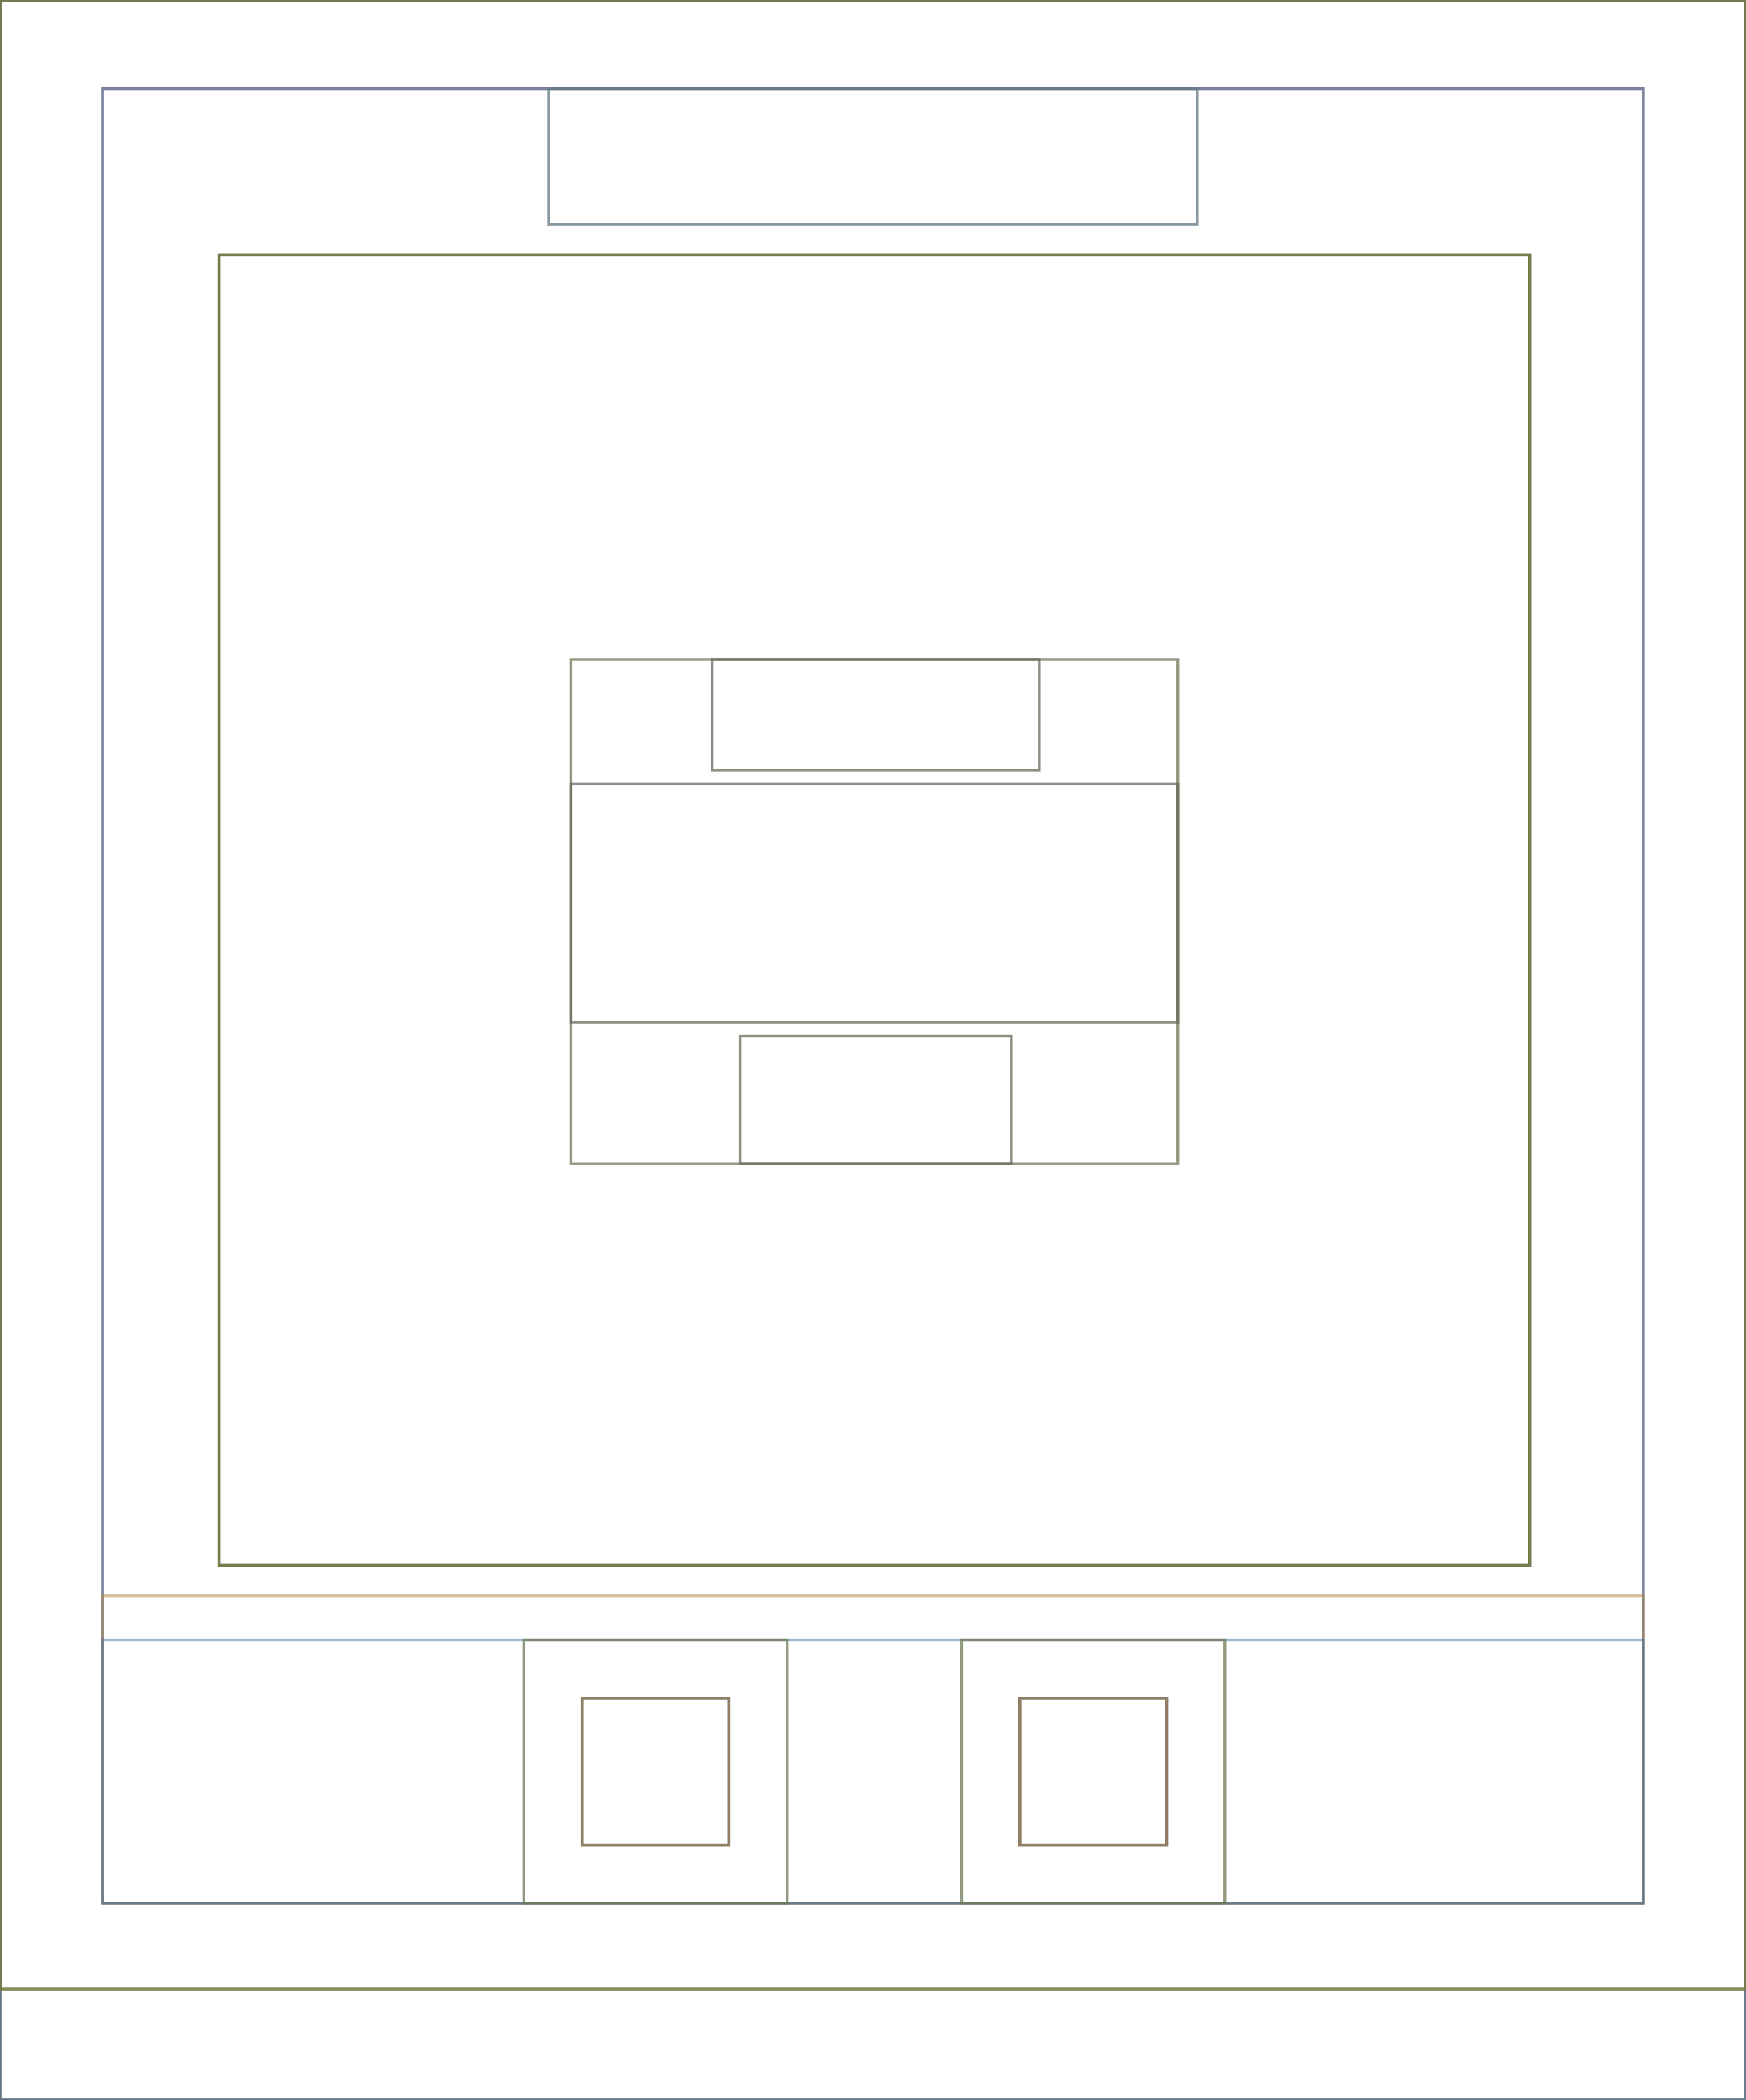
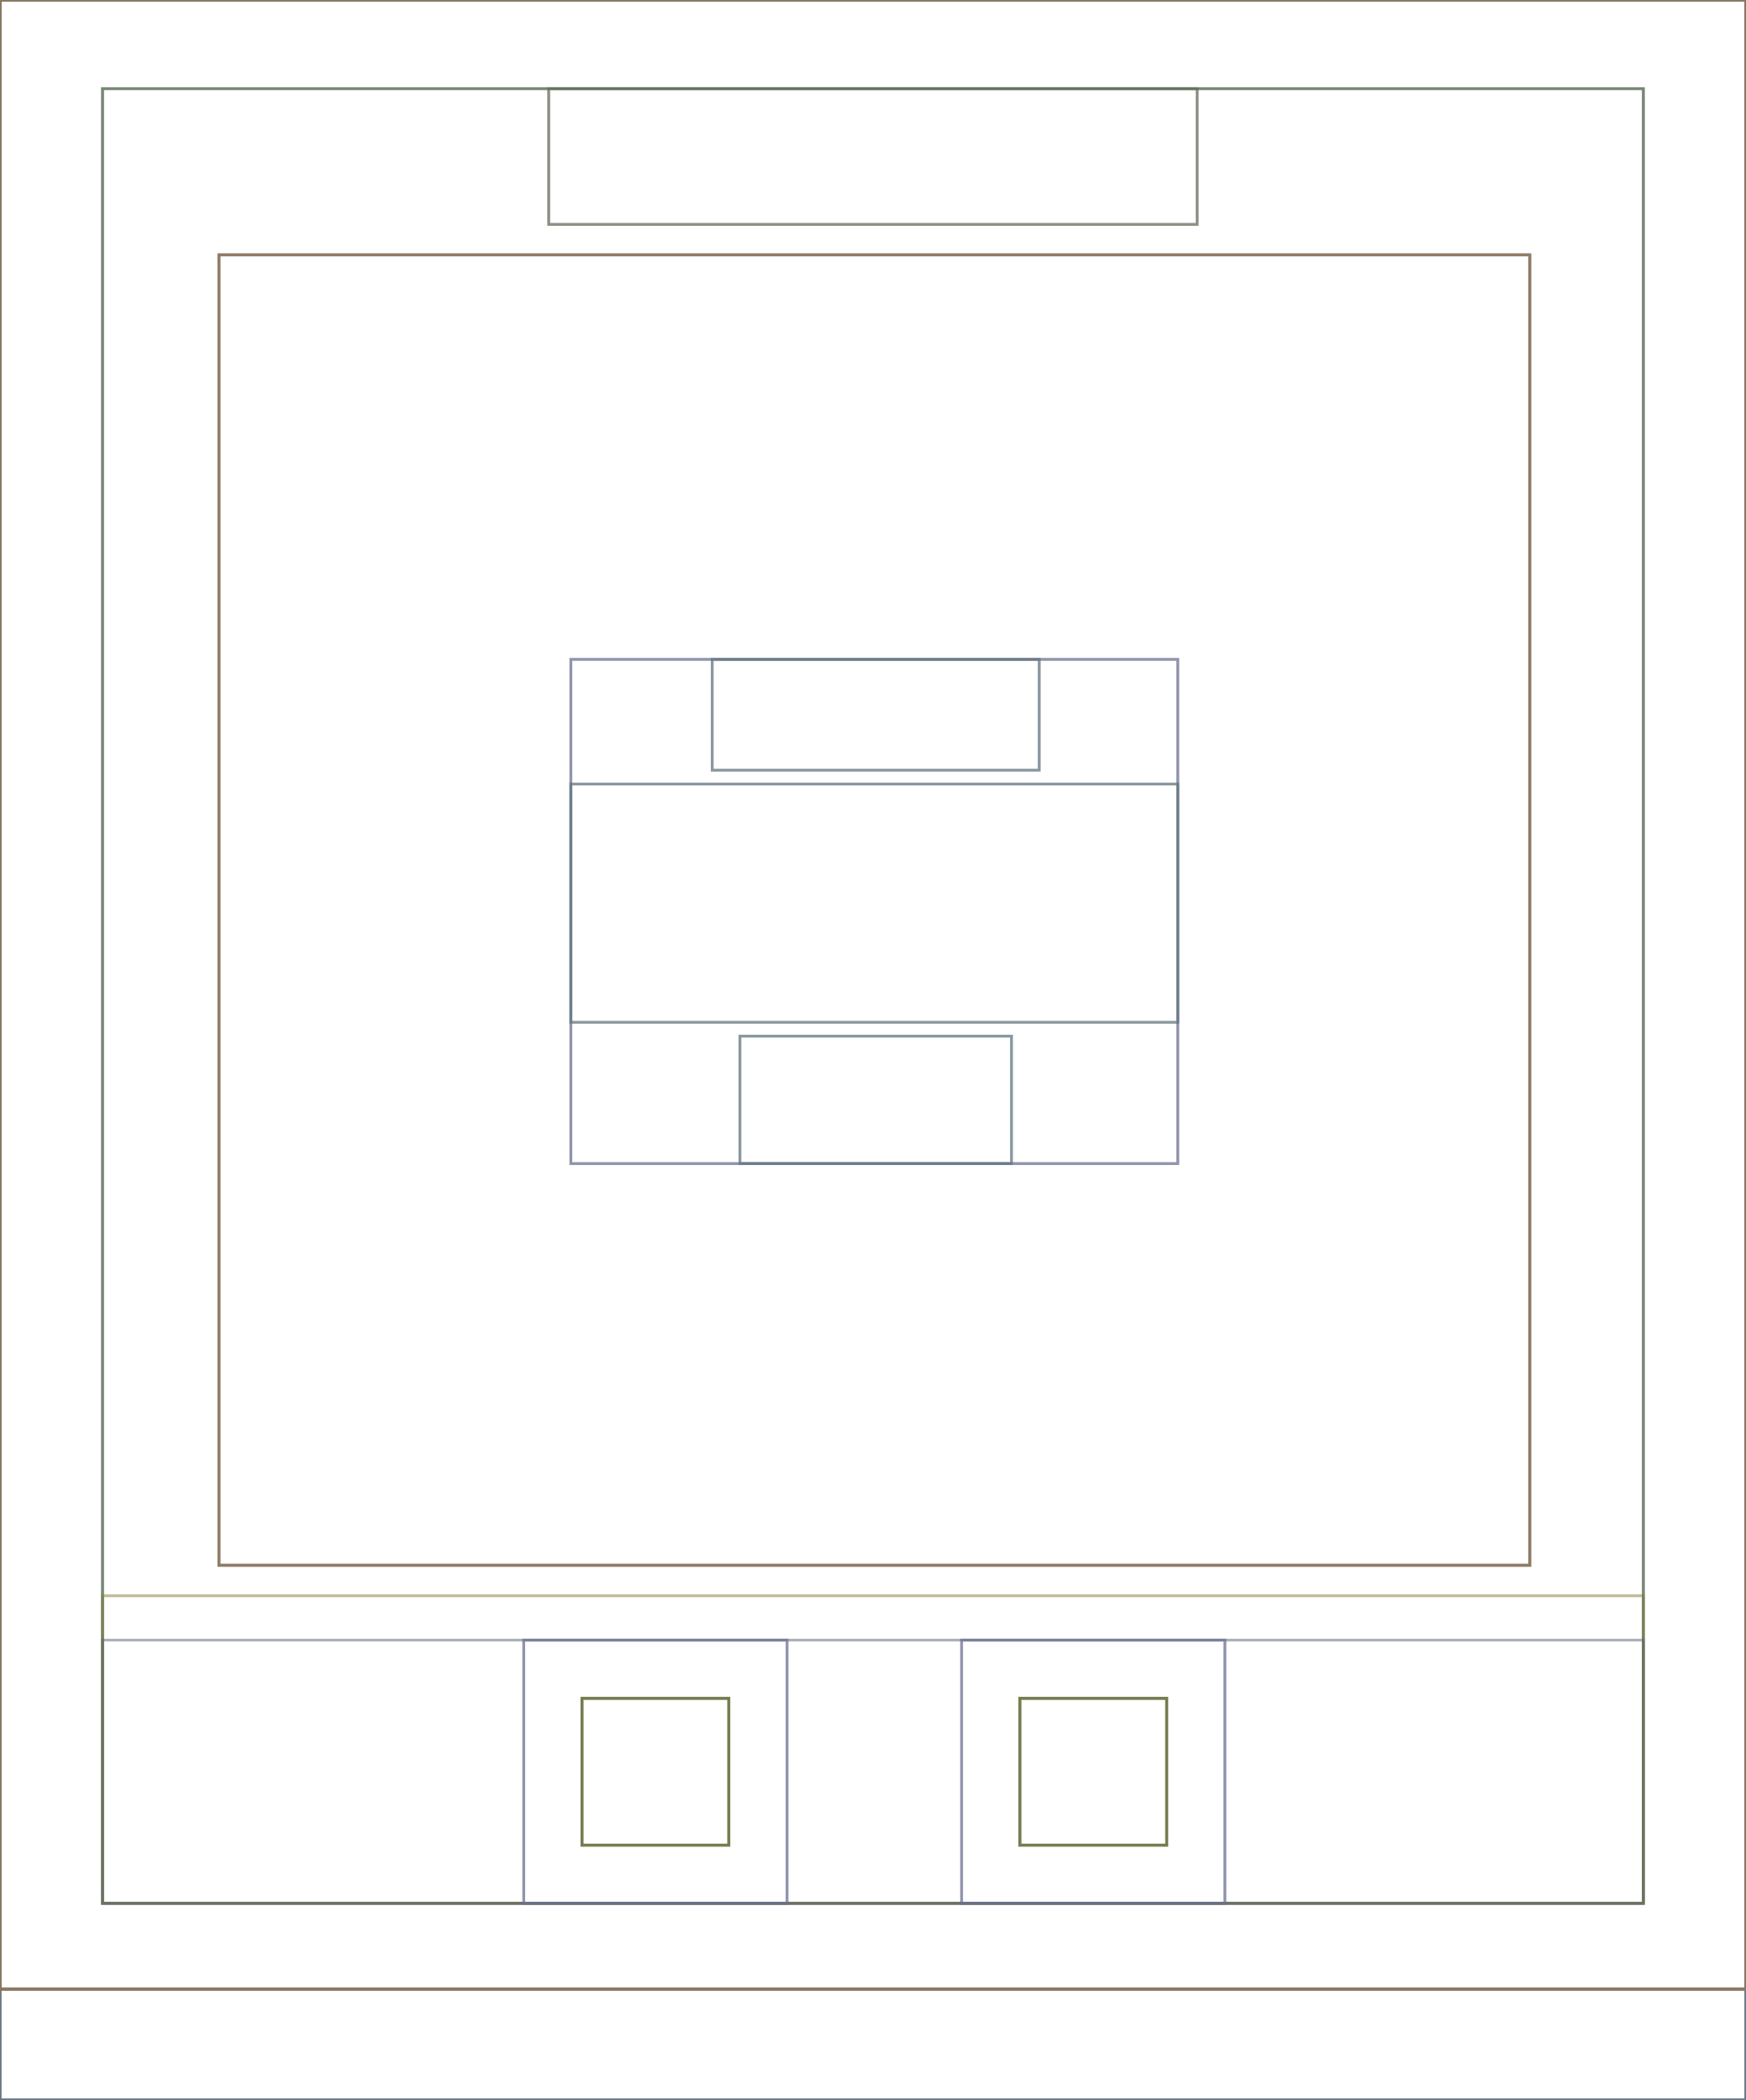
<svg xmlns="http://www.w3.org/2000/svg" viewBox="0 0 630 758" width="630" height="758" role="img" aria-label="Card/Thermostat-Dark layout wireframe">
  <rect width="630" height="758" fill="#ffffff" />
  <g>
    <rect x="0" y="0" width="630" height="758" fill="none" fill-opacity="0" stroke="#5B6470" stroke-width="1" stroke-opacity="0.5" />
  </g>
  <g>
    <rect x="0" y="0" width="630" height="758" fill="none" fill-opacity="0" stroke="#2E7D6B" stroke-width="1" stroke-opacity="0.5" />
  </g>
  <g>
    <rect x="0" y="0" width="630" height="758" fill="none" fill-opacity="0" stroke="#8E6BA8" stroke-width="1" stroke-opacity="0.5" />
  </g>
  <g>
    <rect x="0" y="0" width="630" height="758" fill="none" fill-opacity="0" stroke="#B0813B" stroke-width="1" stroke-opacity="0.5" />
  </g>
  <g>
    <rect x="0" y="0" width="630" height="758" fill="none" fill-opacity="0" stroke="#3B72A8" stroke-width="1" stroke-opacity="0.5" />
  </g>
  <g>
    <rect x="0" y="0" width="630" height="718" fill="none" fill-opacity="0" stroke="#A85B6B" stroke-width="1" stroke-opacity="0.5" />
  </g>
  <g>
    <rect x="0" y="0" width="630" height="718" fill="none" fill-opacity="0" stroke="#4F8A4A" stroke-width="1" stroke-opacity="0.5" />
  </g>
  <g>
    <rect x="0" y="0" width="630" height="718" fill="none" fill-opacity="0" stroke="#7A7A33" stroke-width="1" stroke-opacity="0.5" />
  </g>
  <g>
-     <rect x="37" y="32" width="556" height="655" fill="none" fill-opacity="0" stroke="#5B6470" stroke-width="1" stroke-opacity="0.5" />
+     <rect x="0" y="0" width="630" height="718" fill="none" fill-opacity="0" stroke="#5B6470" stroke-width="1" stroke-opacity="0.5" />
  </g>
  <g>
-     <rect x="37" y="32" width="556" height="655" fill="none" fill-opacity="0" stroke="#2E7D6B" stroke-width="1" stroke-opacity="0.5" />
+     <rect x="0" y="0" width="630" height="718" fill="none" fill-opacity="0" stroke="#2E7D6B" stroke-width="1" stroke-opacity="0.5" />
  </g>
  <g>
-     <rect x="37" y="32" width="556" height="655" fill="none" fill-opacity="0" stroke="#8E6BA8" stroke-width="1" stroke-opacity="0.5" />
+     <rect x="0" y="0" width="630" height="718" fill="none" fill-opacity="0" stroke="#8E6BA8" stroke-width="1" stroke-opacity="0.5" />
  </g>
  <g>
-     <rect x="198" y="32" width="234" height="49" fill="none" fill-opacity="0" stroke="#B0813B" stroke-width="1" stroke-opacity="0.5" />
+     <rect x="0" y="0" width="630" height="718" fill="none" fill-opacity="0" stroke="#B0813B" stroke-width="1" stroke-opacity="0.5" />
  </g>
  <g>
-     <rect x="198" y="32" width="234" height="49" fill="none" fill-opacity="0" stroke="#3B72A8" stroke-width="1" stroke-opacity="0.5" />
+     <rect x="37" y="32" width="556" height="655" fill="none" fill-opacity="0" stroke="#3B72A8" stroke-width="1" stroke-opacity="0.5" />
+   </g>
+   <g>
+     <rect x="37" y="32" width="556" height="655" fill="none" fill-opacity="0" stroke="#A85B6B" stroke-width="1" stroke-opacity="0.5" />
+   </g>
+   <g>
+     <rect x="37" y="32" width="556" height="655" fill="none" fill-opacity="0" stroke="#4F8A4A" stroke-width="1" stroke-opacity="0.5" />
+   </g>
+   <g>
+     <rect x="198" y="32" width="234" height="49" fill="none" fill-opacity="0" stroke="#7A7A33" stroke-width="1" stroke-opacity="0.5" />
+   </g>
+   <g>
+     <rect x="198" y="32" width="234" height="49" fill="none" fill-opacity="0" stroke="#5B6470" stroke-width="1" stroke-opacity="0.5" />
+   </g>
+   <g>
+     <rect x="79" y="92" width="473" height="473" fill="none" fill-opacity="0" stroke="#7A7A33" stroke-width="1" stroke-opacity="0.5" />
+   </g>
+   <g>
+     <rect x="79" y="92" width="473" height="473" fill="none" fill-opacity="0" stroke="#5B6470" stroke-width="1" stroke-opacity="0.5" />
+   </g>
+   <g>
+     <rect x="79" y="92" width="473" height="473" fill="none" fill-opacity="0" stroke="#2E7D6B" stroke-width="1" stroke-opacity="0.5" />
+   </g>
+   <g>
+     <rect x="79" y="92" width="473" height="473" fill="none" fill-opacity="0" stroke="#8E6BA8" stroke-width="1" stroke-opacity="0.5" />
  </g>
  <g>
    <rect x="79" y="92" width="473" height="473" fill="none" fill-opacity="0" stroke="#B0813B" stroke-width="1" stroke-opacity="0.5" />
  </g>
  <g>
-     <rect x="79" y="92" width="473" height="473" fill="none" fill-opacity="0" stroke="#3B72A8" stroke-width="1" stroke-opacity="0.5" />
+     <rect x="206" y="238" width="219" height="182" fill="none" fill-opacity="0" stroke="#2E7D6B" stroke-width="1" stroke-opacity="0.5" />
  </g>
  <g>
-     <rect x="79" y="92" width="473" height="473" fill="none" fill-opacity="0" stroke="#A85B6B" stroke-width="1" stroke-opacity="0.5" />
+     <rect x="206" y="238" width="219" height="182" fill="none" fill-opacity="0" stroke="#8E6BA8" stroke-width="1" stroke-opacity="0.5" />
  </g>
  <g>
-     <rect x="79" y="92" width="473" height="473" fill="none" fill-opacity="0" stroke="#4F8A4A" stroke-width="1" stroke-opacity="0.5" />
+     <rect x="257" y="238" width="118" height="40" fill="none" fill-opacity="0" stroke="#B0813B" stroke-width="1" stroke-opacity="0.5" />
  </g>
  <g>
-     <rect x="79" y="92" width="473" height="473" fill="none" fill-opacity="0" stroke="#7A7A33" stroke-width="1" stroke-opacity="0.5" />
+     <rect x="257" y="238" width="118" height="40" fill="none" fill-opacity="0" stroke="#3B72A8" stroke-width="1" stroke-opacity="0.5" />
  </g>
  <g>
-     <rect x="206" y="238" width="219" height="182" fill="none" fill-opacity="0" stroke="#A85B6B" stroke-width="1" stroke-opacity="0.5" />
+     <rect x="206" y="283" width="219" height="86" fill="none" fill-opacity="0" stroke="#B0813B" stroke-width="1" stroke-opacity="0.5" />
  </g>
  <g>
-     <rect x="206" y="238" width="219" height="182" fill="none" fill-opacity="0" stroke="#4F8A4A" stroke-width="1" stroke-opacity="0.5" />
+     <rect x="206" y="283" width="219" height="86" fill="none" fill-opacity="0" stroke="#3B72A8" stroke-width="1" stroke-opacity="0.5" />
  </g>
  <g>
-     <rect x="257" y="238" width="118" height="40" fill="none" fill-opacity="0" stroke="#7A7A33" stroke-width="1" stroke-opacity="0.5" />
+     <rect x="267" y="374" width="98" height="46" fill="none" fill-opacity="0" stroke="#B0813B" stroke-width="1" stroke-opacity="0.5" />
  </g>
  <g>
-     <rect x="257" y="238" width="118" height="40" fill="none" fill-opacity="0" stroke="#5B6470" stroke-width="1" stroke-opacity="0.5" />
+     <rect x="267" y="374" width="98" height="46" fill="none" fill-opacity="0" stroke="#3B72A8" stroke-width="1" stroke-opacity="0.5" />
  </g>
  <g>
-     <rect x="206" y="283" width="219" height="86" fill="none" fill-opacity="0" stroke="#7A7A33" stroke-width="1" stroke-opacity="0.5" />
+     <rect x="37" y="576" width="556" height="111" fill="none" fill-opacity="0" stroke="#7A7A33" stroke-width="1" stroke-opacity="0.5" />
  </g>
  <g>
-     <rect x="206" y="283" width="219" height="86" fill="none" fill-opacity="0" stroke="#5B6470" stroke-width="1" stroke-opacity="0.5" />
+     <rect x="37" y="592" width="556" height="95" fill="none" fill-opacity="0" stroke="#5B6470" stroke-width="1" stroke-opacity="0.5" />
  </g>
  <g>
-     <rect x="267" y="374" width="98" height="46" fill="none" fill-opacity="0" stroke="#7A7A33" stroke-width="1" stroke-opacity="0.5" />
+     <rect x="189" y="592" width="95" height="95" fill="none" fill-opacity="0" stroke="#2E7D6B" stroke-width="1" stroke-opacity="0.5" />
  </g>
  <g>
-     <rect x="267" y="374" width="98" height="46" fill="none" fill-opacity="0" stroke="#5B6470" stroke-width="1" stroke-opacity="0.5" />
+     <rect x="189" y="592" width="95" height="95" fill="none" fill-opacity="0" stroke="#8E6BA8" stroke-width="1" stroke-opacity="0.5" />
  </g>
  <g>
-     <rect x="37" y="576" width="556" height="111" fill="none" fill-opacity="0" stroke="#B0813B" stroke-width="1" stroke-opacity="0.5" />
+     <rect x="210" y="613" width="53" height="53" fill="none" fill-opacity="0" stroke="#B0813B" stroke-width="1" stroke-opacity="0.5" />
  </g>
  <g>
-     <rect x="37" y="592" width="556" height="95" fill="none" fill-opacity="0" stroke="#3B72A8" stroke-width="1" stroke-opacity="0.5" />
+     <rect x="210" y="613" width="53" height="53" fill="none" fill-opacity="0" stroke="#3B72A8" stroke-width="1" stroke-opacity="0.5" />
  </g>
  <g>
-     <rect x="189" y="592" width="95" height="95" fill="none" fill-opacity="0" stroke="#A85B6B" stroke-width="1" stroke-opacity="0.5" />
+     <rect x="210" y="613" width="53" height="53" fill="none" fill-opacity="0" stroke="#A85B6B" stroke-width="1" stroke-opacity="0.5" />
  </g>
  <g>
-     <rect x="189" y="592" width="95" height="95" fill="none" fill-opacity="0" stroke="#4F8A4A" stroke-width="1" stroke-opacity="0.5" />
+     <rect x="210" y="613" width="53" height="53" fill="none" fill-opacity="0" stroke="#4F8A4A" stroke-width="1" stroke-opacity="0.5" />
  </g>
  <g>
    <rect x="210" y="613" width="53" height="53" fill="none" fill-opacity="0" stroke="#7A7A33" stroke-width="1" stroke-opacity="0.5" />
  </g>
  <g>
-     <rect x="210" y="613" width="53" height="53" fill="none" fill-opacity="0" stroke="#5B6470" stroke-width="1" stroke-opacity="0.5" />
+     <rect x="347" y="592" width="95" height="95" fill="none" fill-opacity="0" stroke="#2E7D6B" stroke-width="1" stroke-opacity="0.5" />
  </g>
  <g>
-     <rect x="210" y="613" width="53" height="53" fill="none" fill-opacity="0" stroke="#2E7D6B" stroke-width="1" stroke-opacity="0.5" />
+     <rect x="347" y="592" width="95" height="95" fill="none" fill-opacity="0" stroke="#8E6BA8" stroke-width="1" stroke-opacity="0.5" />
  </g>
  <g>
-     <rect x="210" y="613" width="53" height="53" fill="none" fill-opacity="0" stroke="#8E6BA8" stroke-width="1" stroke-opacity="0.5" />
+     <rect x="368" y="613" width="53" height="53" fill="none" fill-opacity="0" stroke="#B0813B" stroke-width="1" stroke-opacity="0.5" />
  </g>
  <g>
-     <rect x="210" y="613" width="53" height="53" fill="none" fill-opacity="0" stroke="#B0813B" stroke-width="1" stroke-opacity="0.5" />
+     <rect x="368" y="613" width="53" height="53" fill="none" fill-opacity="0" stroke="#3B72A8" stroke-width="1" stroke-opacity="0.5" />
  </g>
  <g>
-     <rect x="347" y="592" width="95" height="95" fill="none" fill-opacity="0" stroke="#A85B6B" stroke-width="1" stroke-opacity="0.5" />
+     <rect x="368" y="613" width="53" height="53" fill="none" fill-opacity="0" stroke="#A85B6B" stroke-width="1" stroke-opacity="0.5" />
  </g>
  <g>
-     <rect x="347" y="592" width="95" height="95" fill="none" fill-opacity="0" stroke="#4F8A4A" stroke-width="1" stroke-opacity="0.5" />
+     <rect x="368" y="613" width="53" height="53" fill="none" fill-opacity="0" stroke="#4F8A4A" stroke-width="1" stroke-opacity="0.5" />
  </g>
  <g>
    <rect x="368" y="613" width="53" height="53" fill="none" fill-opacity="0" stroke="#7A7A33" stroke-width="1" stroke-opacity="0.5" />
  </g>
-   <g>
-     <rect x="368" y="613" width="53" height="53" fill="none" fill-opacity="0" stroke="#5B6470" stroke-width="1" stroke-opacity="0.5" />
-   </g>
-   <g>
-     <rect x="368" y="613" width="53" height="53" fill="none" fill-opacity="0" stroke="#2E7D6B" stroke-width="1" stroke-opacity="0.5" />
-   </g>
-   <g>
-     <rect x="368" y="613" width="53" height="53" fill="none" fill-opacity="0" stroke="#8E6BA8" stroke-width="1" stroke-opacity="0.5" />
-   </g>
-   <g>
-     <rect x="368" y="613" width="53" height="53" fill="none" fill-opacity="0" stroke="#B0813B" stroke-width="1" stroke-opacity="0.5" />
-   </g>
</svg>
